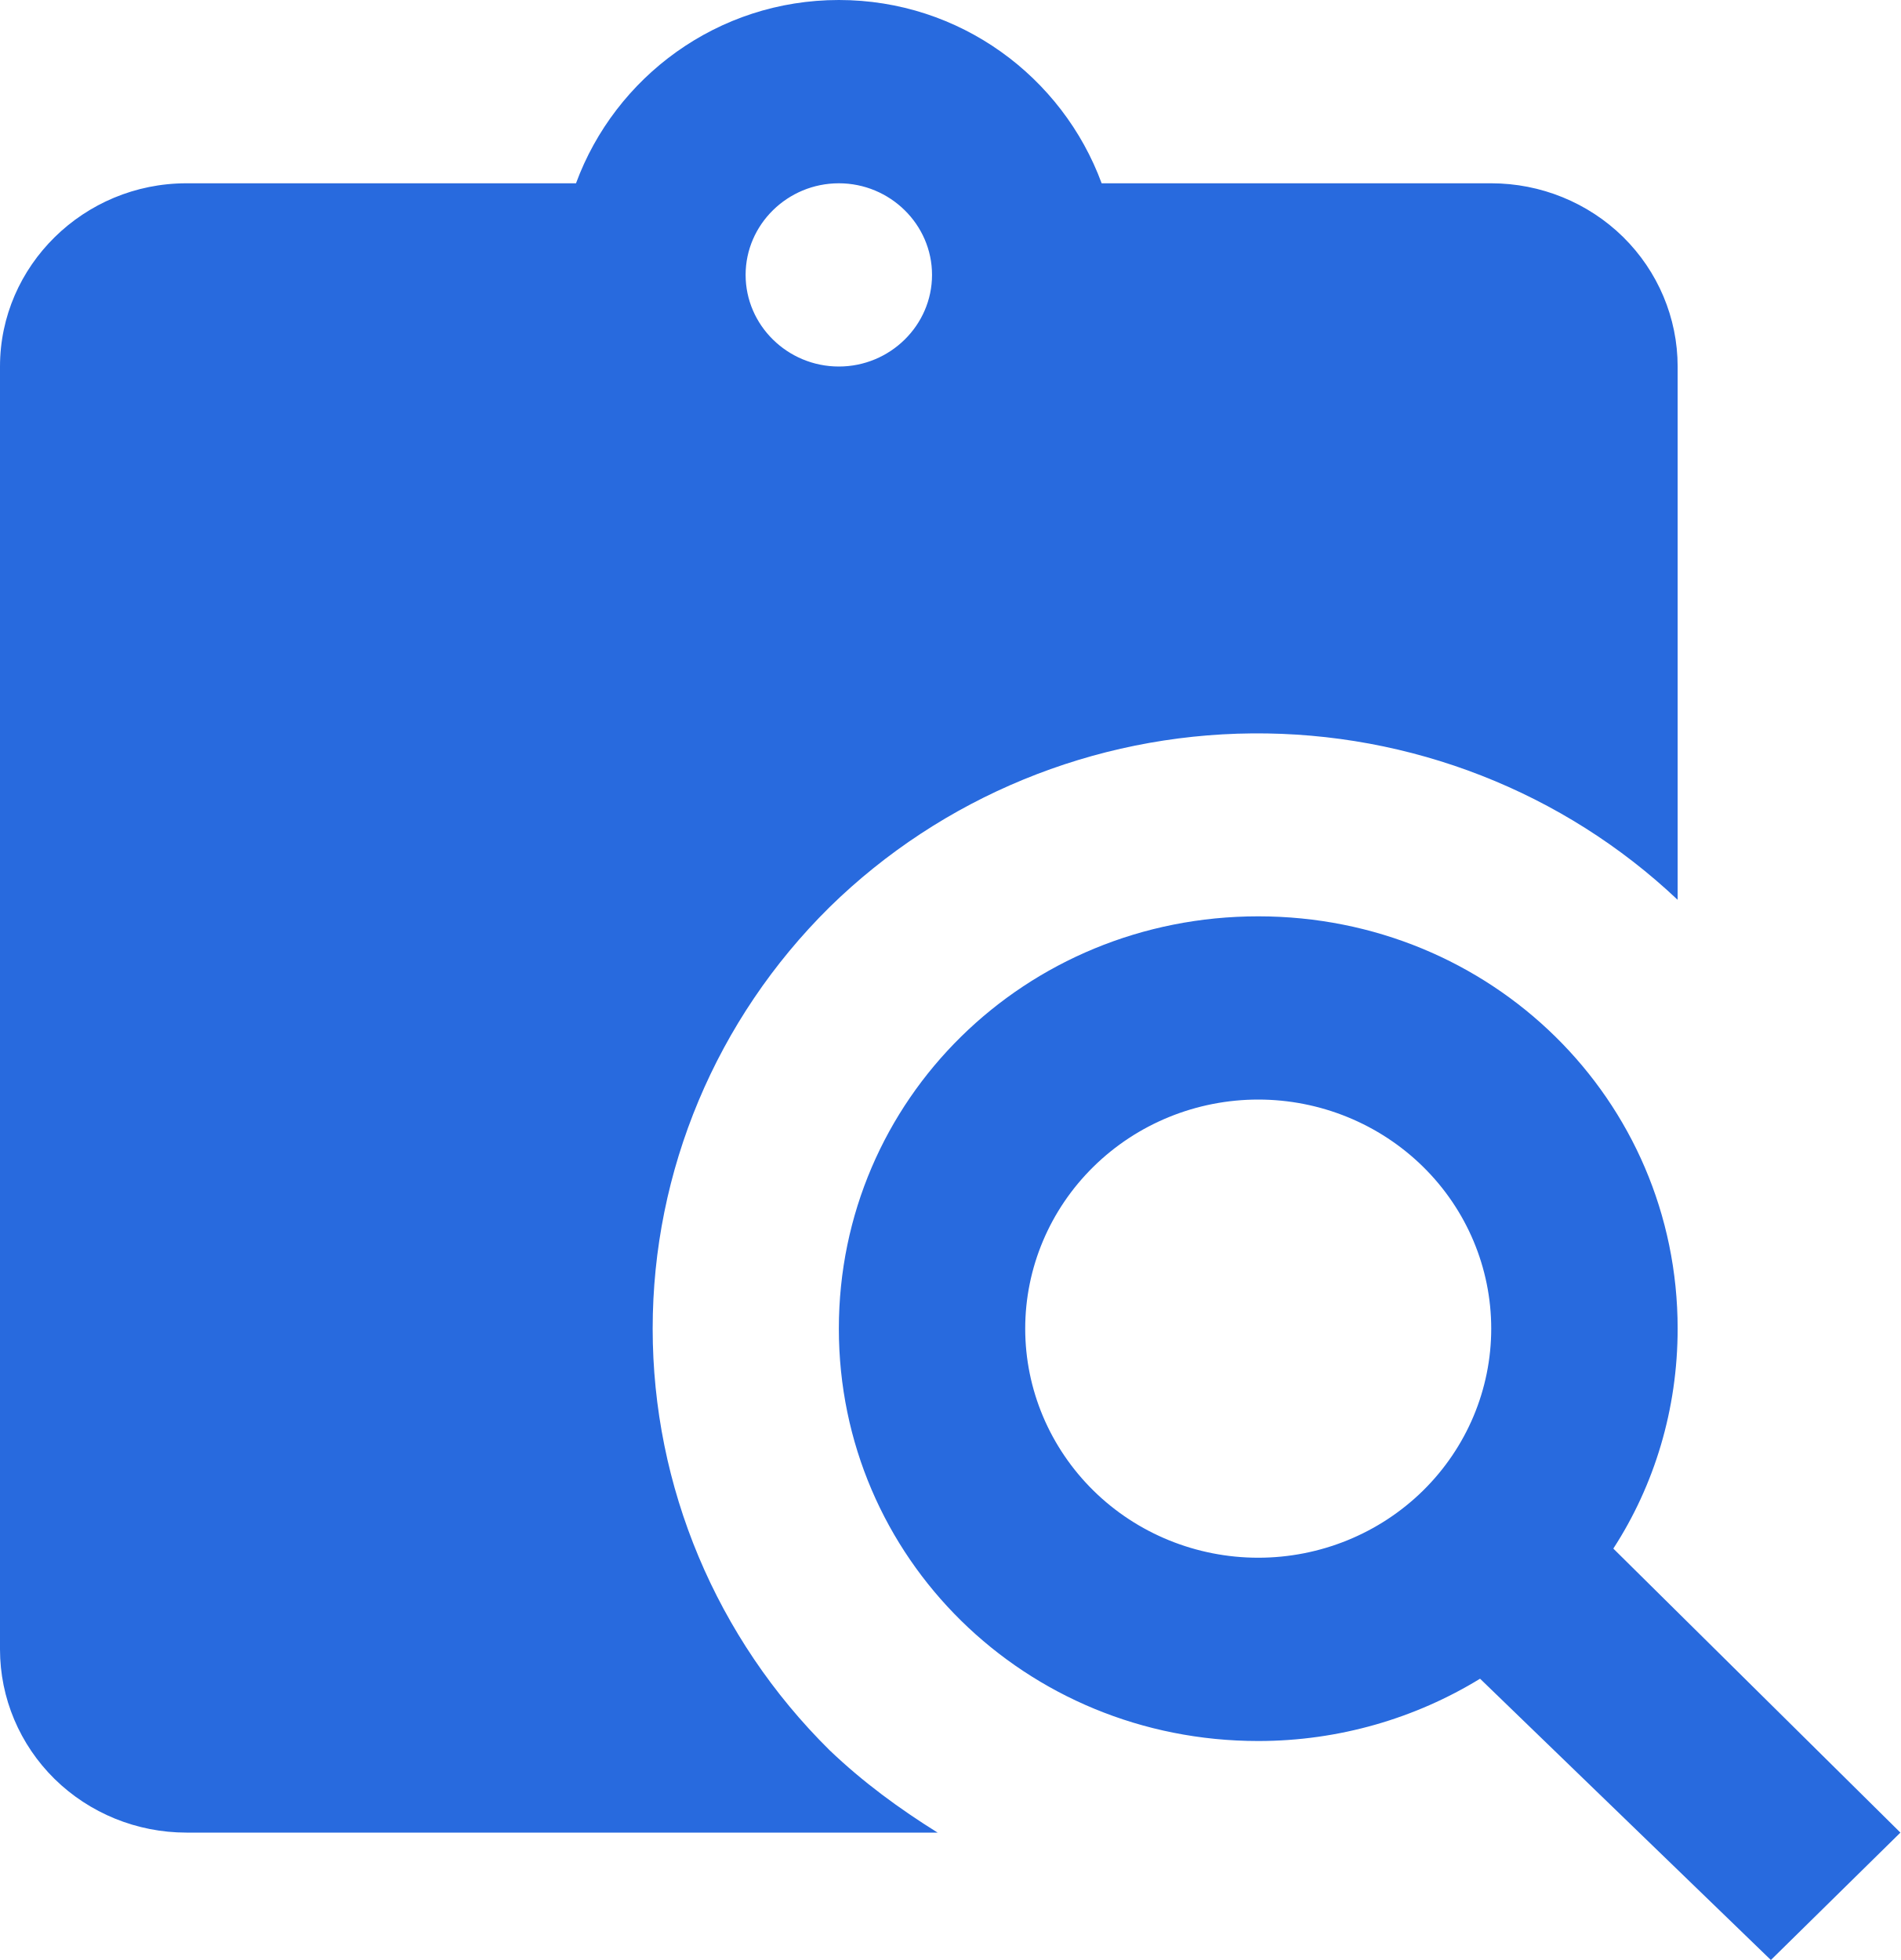
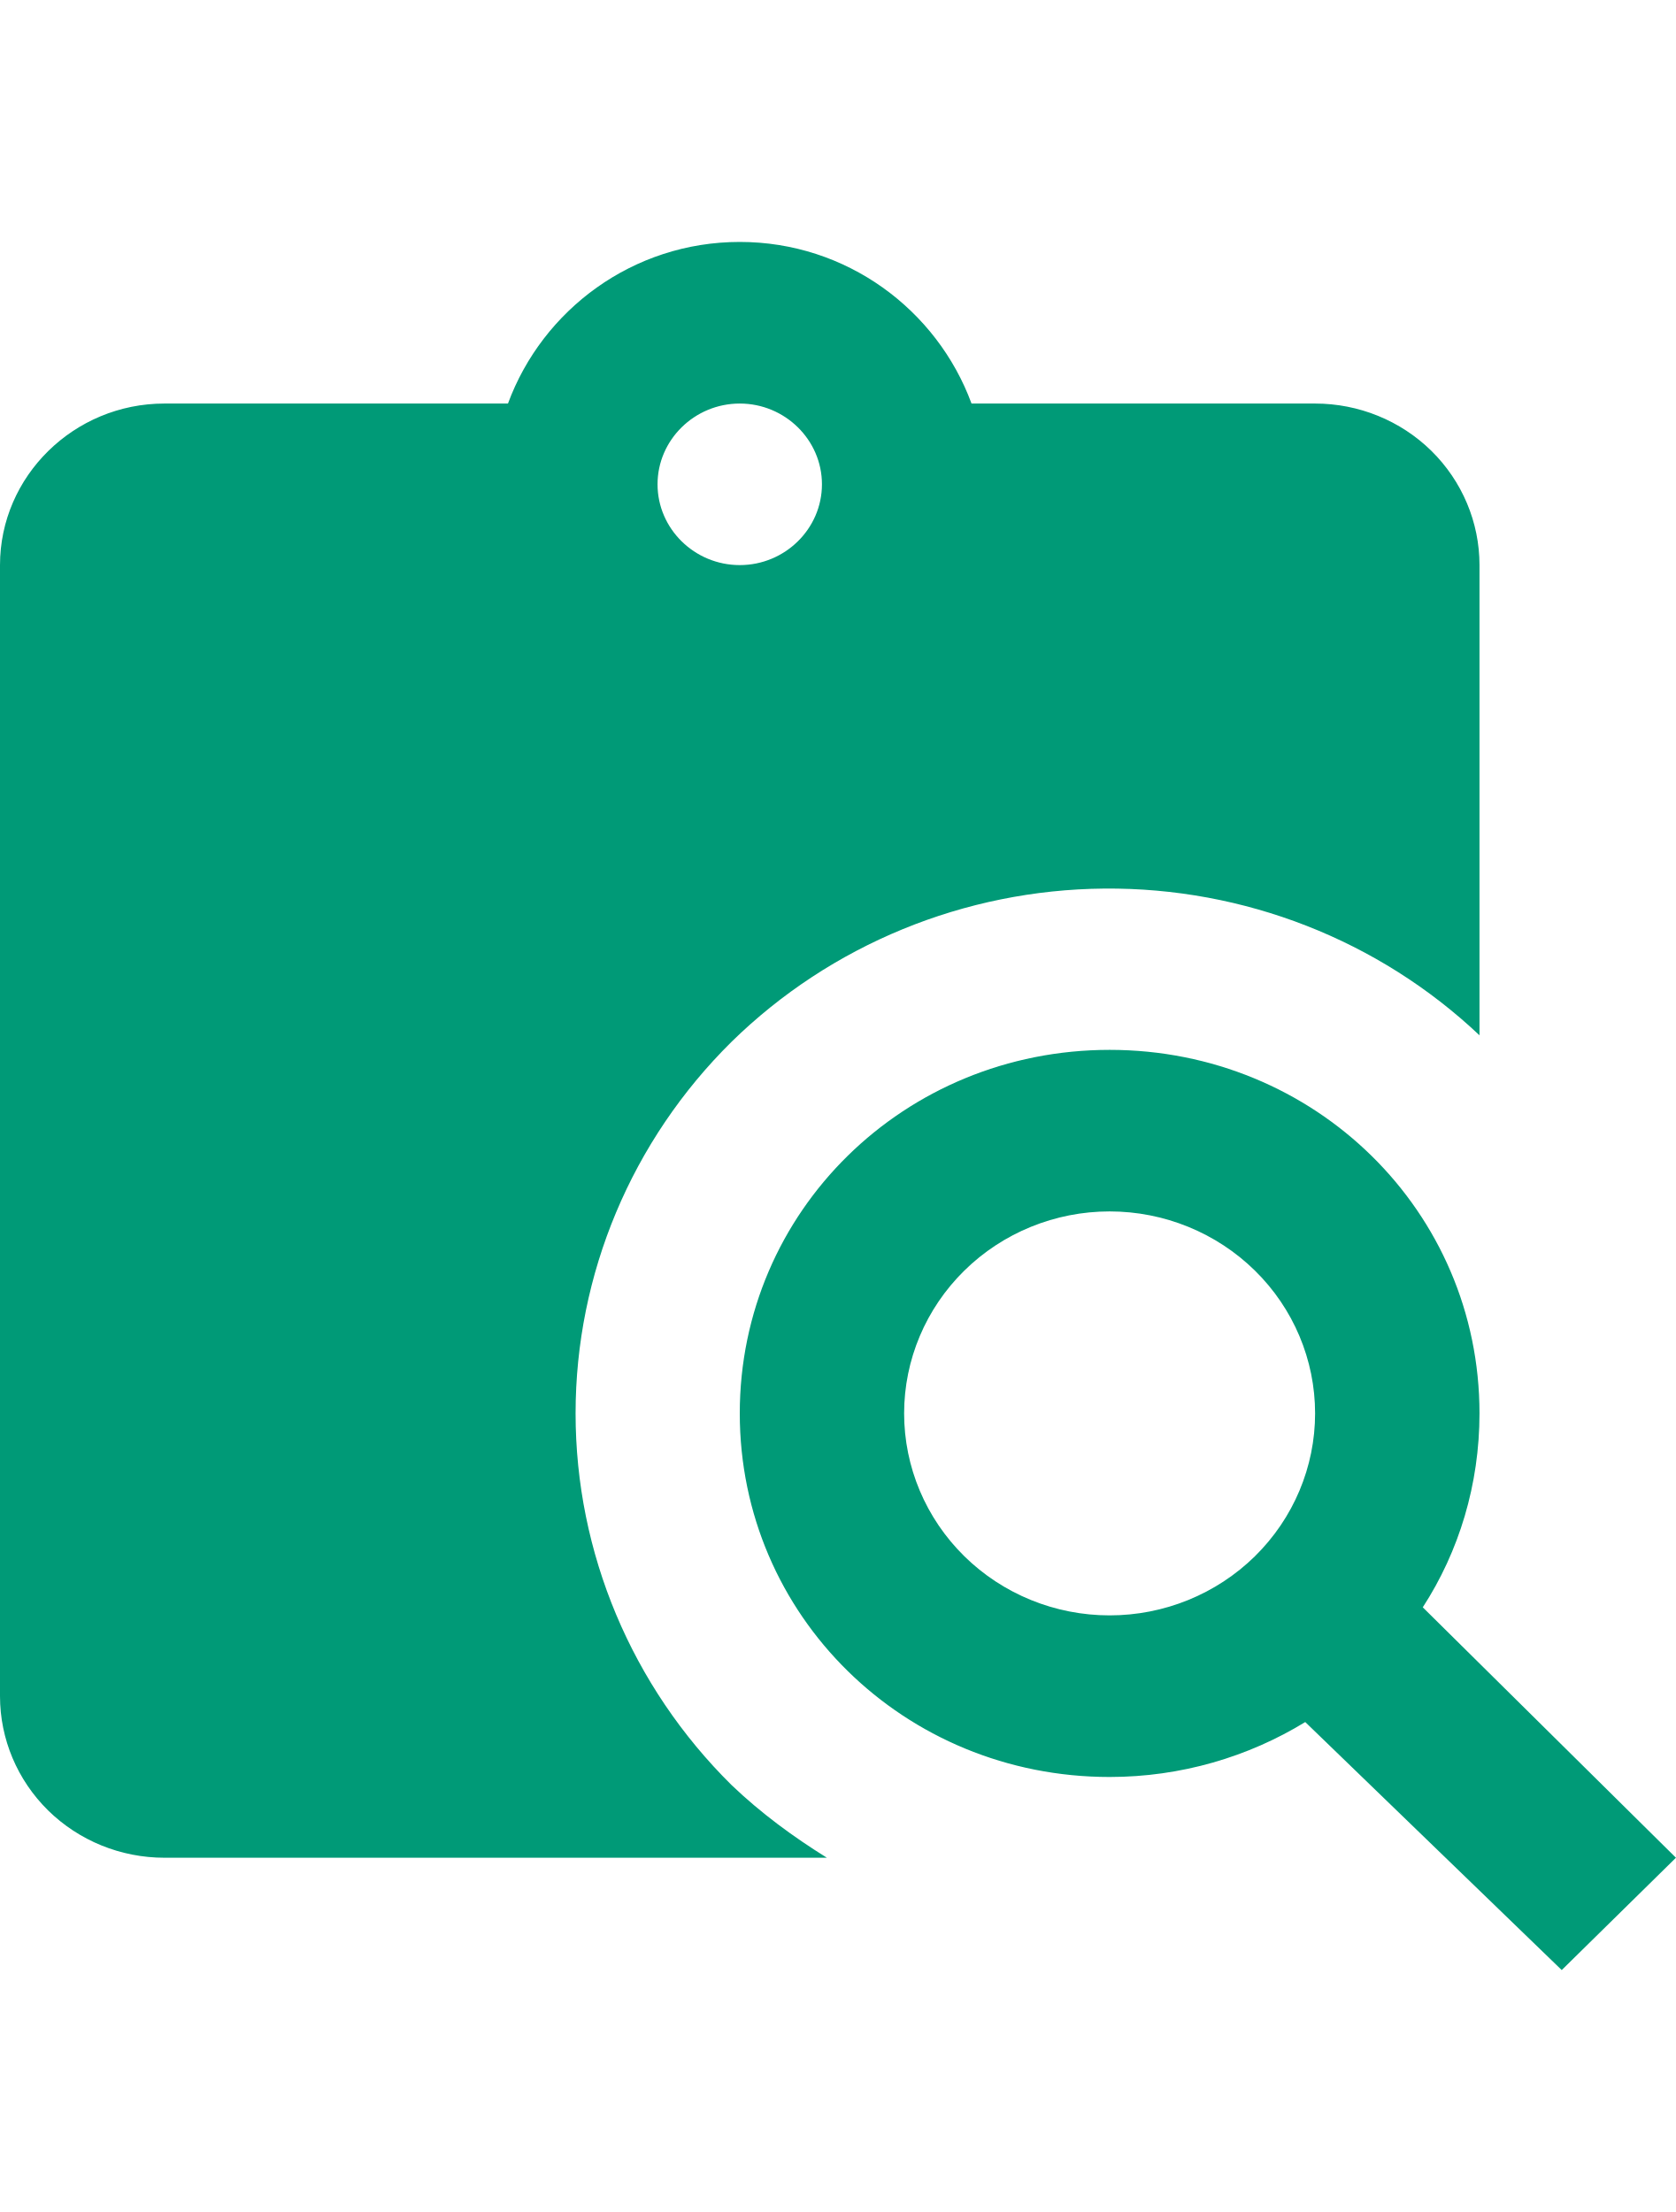
- <svg xmlns="http://www.w3.org/2000/svg" width="32" height="33" viewBox="0 0 32 33" fill="none">
-   <path d="M13.968 15.274C15.859 13.421 18.413 12.371 21.083 12.348C23.752 12.325 26.325 13.331 28.249 15.15V6.171C28.249 5.353 27.918 4.568 27.33 3.989C26.741 3.411 25.943 3.086 25.11 3.086H18.55C17.891 1.296 16.165 0 14.125 0C12.084 0 10.358 1.296 9.699 3.086H3.139C1.412 3.086 0 4.474 0 6.171V27.77C0 28.588 0.331 29.373 0.919 29.952C1.508 30.53 2.306 30.855 3.139 30.855H15.788C15.145 30.454 14.533 30.007 13.968 29.467C12.06 27.581 10.99 25.03 10.99 22.37C10.99 19.711 12.06 17.16 13.968 15.274V15.274ZM14.125 3.086C14.988 3.086 15.694 3.78 15.694 4.628C15.694 5.477 14.988 6.171 14.125 6.171C13.261 6.171 12.555 5.477 12.555 4.628C12.555 3.78 13.261 3.086 14.125 3.086ZM27.166 26.073C27.857 25.008 28.249 23.728 28.249 22.37C28.249 18.513 25.11 15.428 21.187 15.428C17.263 15.428 14.125 18.513 14.125 22.37C14.125 26.227 17.263 29.313 21.187 29.313C22.552 29.313 23.839 28.927 24.922 28.264L29.819 33L32 30.855L27.166 26.073ZM21.187 26.227C20.146 26.227 19.148 25.821 18.413 25.098C17.677 24.374 17.263 23.393 17.263 22.37C17.263 21.347 17.677 20.366 18.413 19.643C19.148 18.92 20.146 18.513 21.187 18.513C22.227 18.513 23.225 18.92 23.961 19.643C24.697 20.366 25.11 21.347 25.11 22.37C25.11 23.393 24.697 24.374 23.961 25.098C23.225 25.821 22.227 26.227 21.187 26.227Z" fill="#286ADE" />
+ <svg xmlns="http://www.w3.org/2000/svg" width="25" height="33" viewBox="0 0 32 33" fill="#009A77">
+   <path d="M13.968 15.274C15.859 13.421 18.413 12.371 21.083 12.348C23.752 12.325 26.325 13.331 28.249 15.15V6.171C28.249 5.353 27.918 4.568 27.33 3.989C26.741 3.411 25.943 3.086 25.11 3.086H18.55C17.891 1.296 16.165 0 14.125 0C12.084 0 10.358 1.296 9.699 3.086H3.139C1.412 3.086 0 4.474 0 6.171V27.77C0 28.588 0.331 29.373 0.919 29.952C1.508 30.53 2.306 30.855 3.139 30.855H15.788C15.145 30.454 14.533 30.007 13.968 29.467C12.06 27.581 10.99 25.03 10.99 22.37C10.99 19.711 12.06 17.16 13.968 15.274V15.274ZM14.125 3.086C14.988 3.086 15.694 3.78 15.694 4.628C15.694 5.477 14.988 6.171 14.125 6.171C13.261 6.171 12.555 5.477 12.555 4.628C12.555 3.78 13.261 3.086 14.125 3.086ZM27.166 26.073C27.857 25.008 28.249 23.728 28.249 22.37C28.249 18.513 25.11 15.428 21.187 15.428C17.263 15.428 14.125 18.513 14.125 22.37C14.125 26.227 17.263 29.313 21.187 29.313C22.552 29.313 23.839 28.927 24.922 28.264L29.819 33L32 30.855L27.166 26.073ZM21.187 26.227C20.146 26.227 19.148 25.821 18.413 25.098C17.677 24.374 17.263 23.393 17.263 22.37C17.263 21.347 17.677 20.366 18.413 19.643C19.148 18.92 20.146 18.513 21.187 18.513C22.227 18.513 23.225 18.92 23.961 19.643C24.697 20.366 25.11 21.347 25.11 22.37C25.11 23.393 24.697 24.374 23.961 25.098C23.225 25.821 22.227 26.227 21.187 26.227Z" fill="#009A77" />
</svg>
